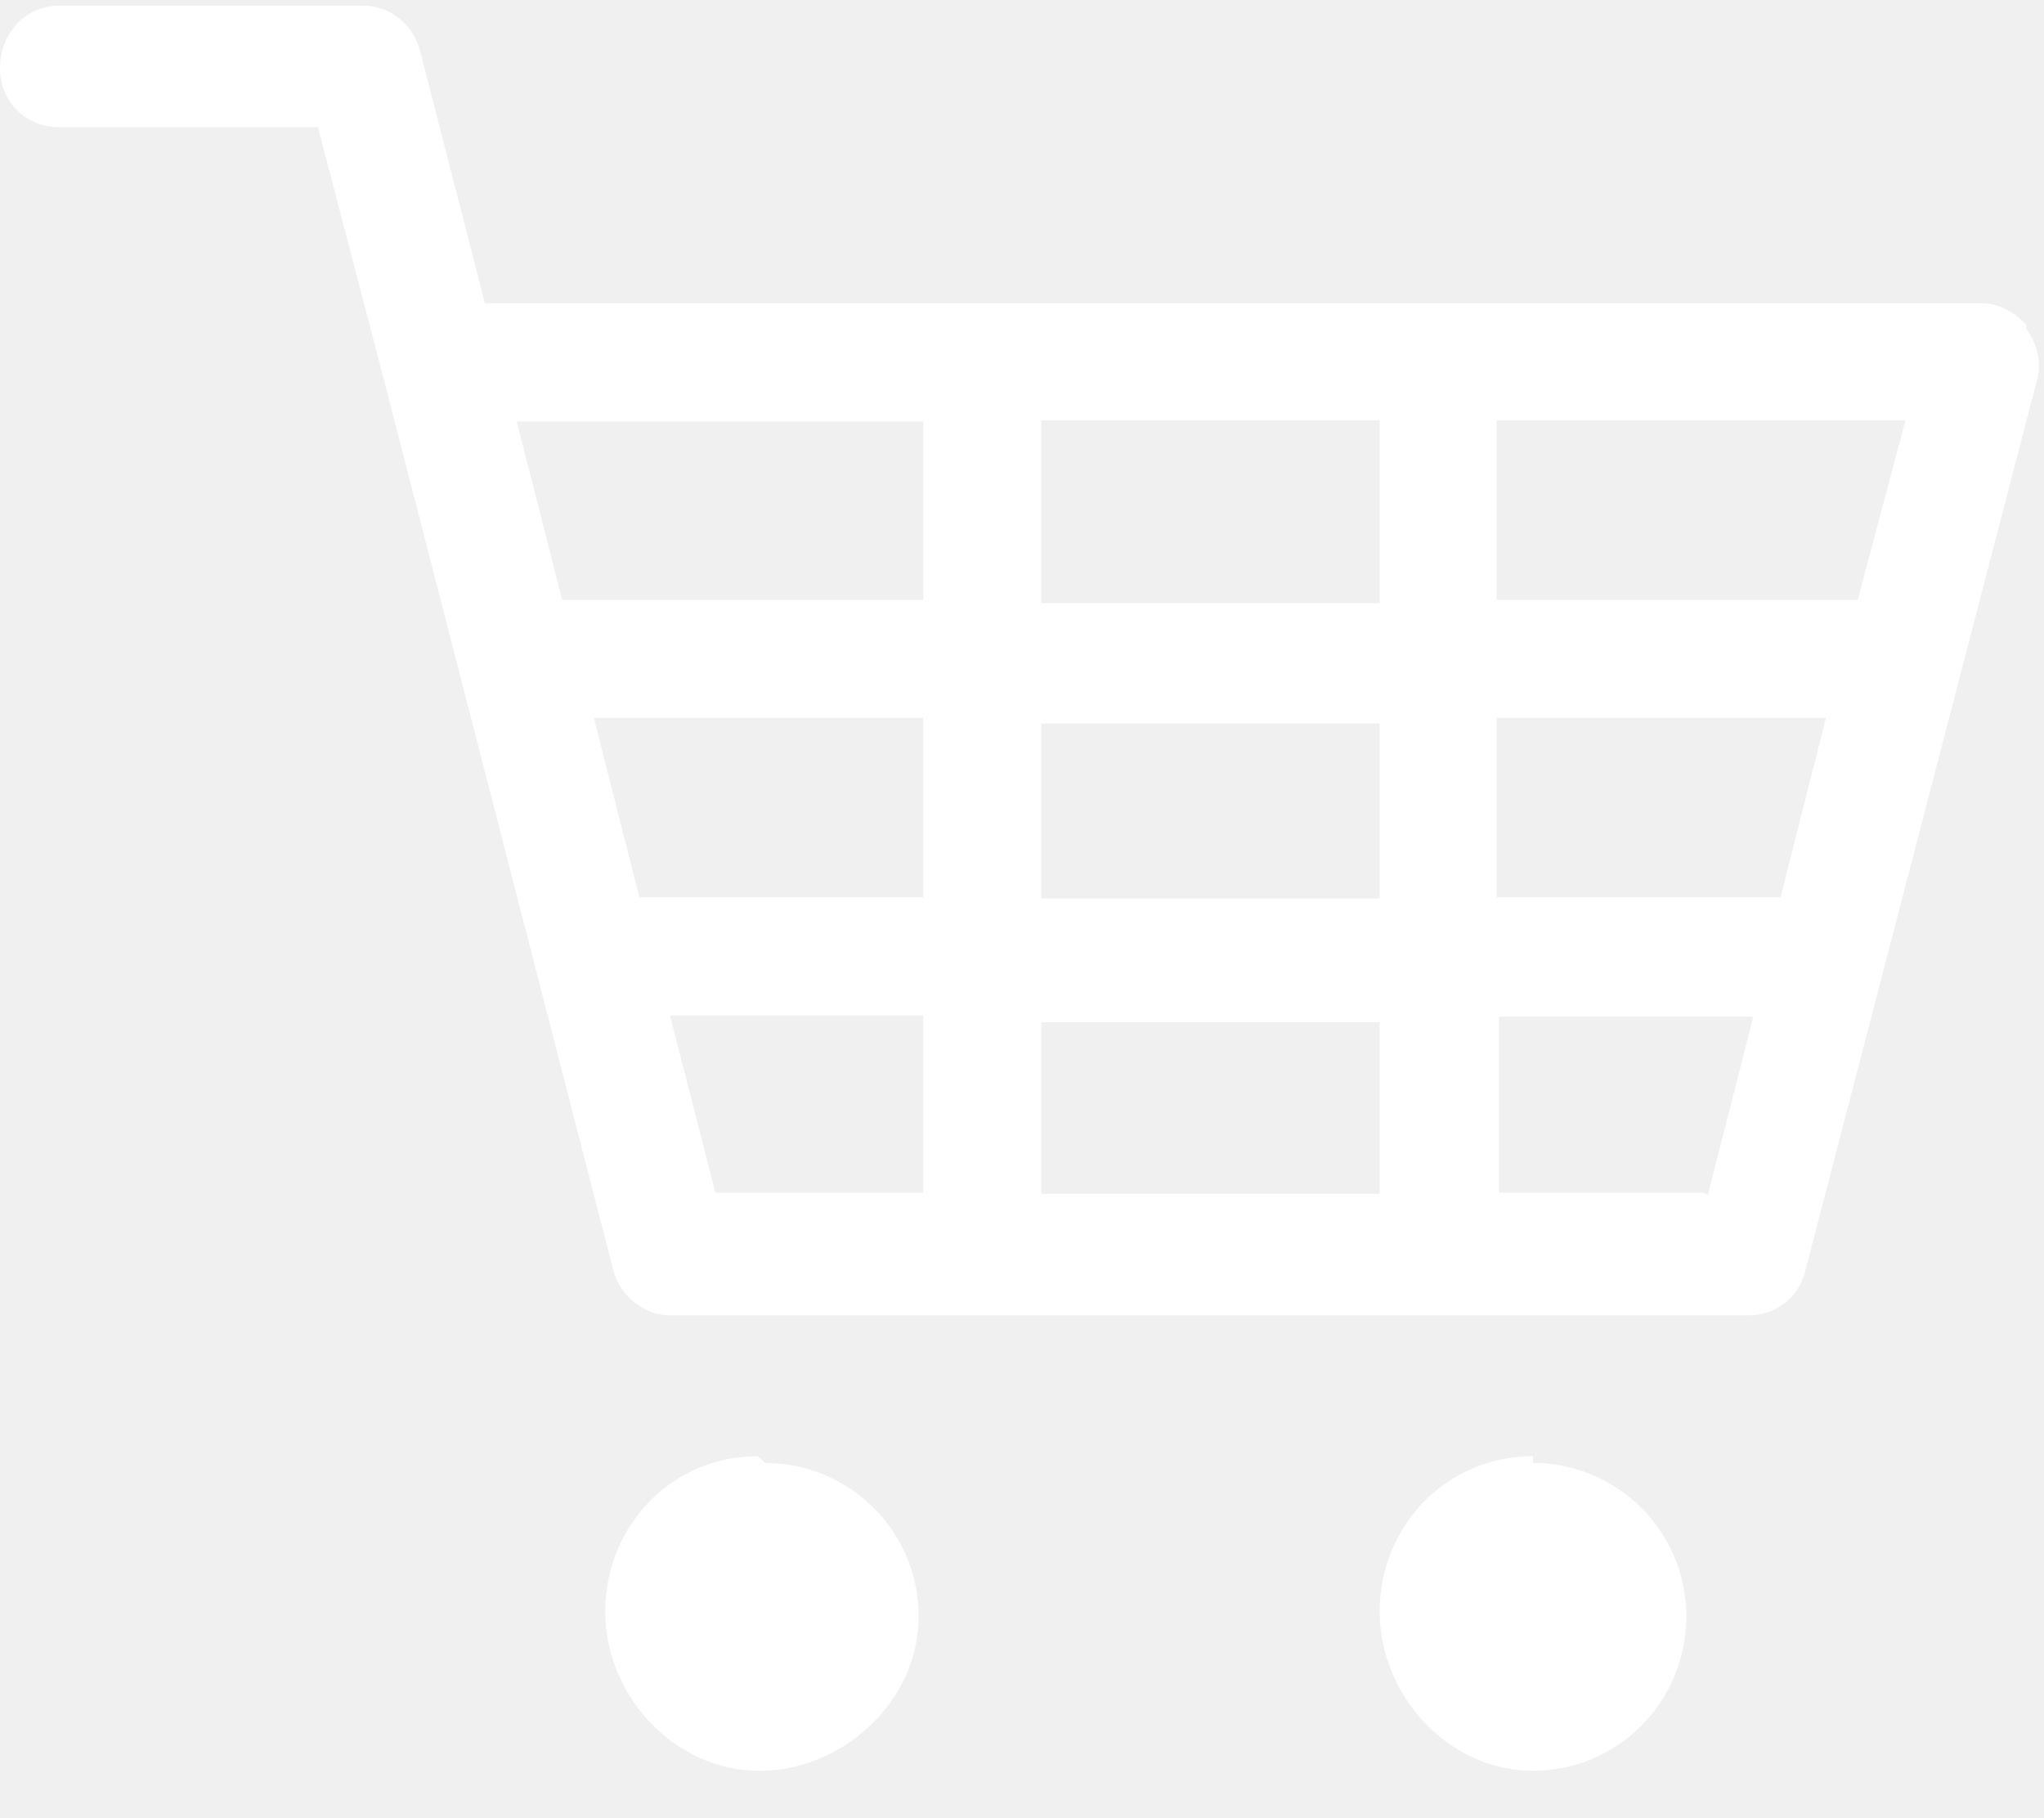
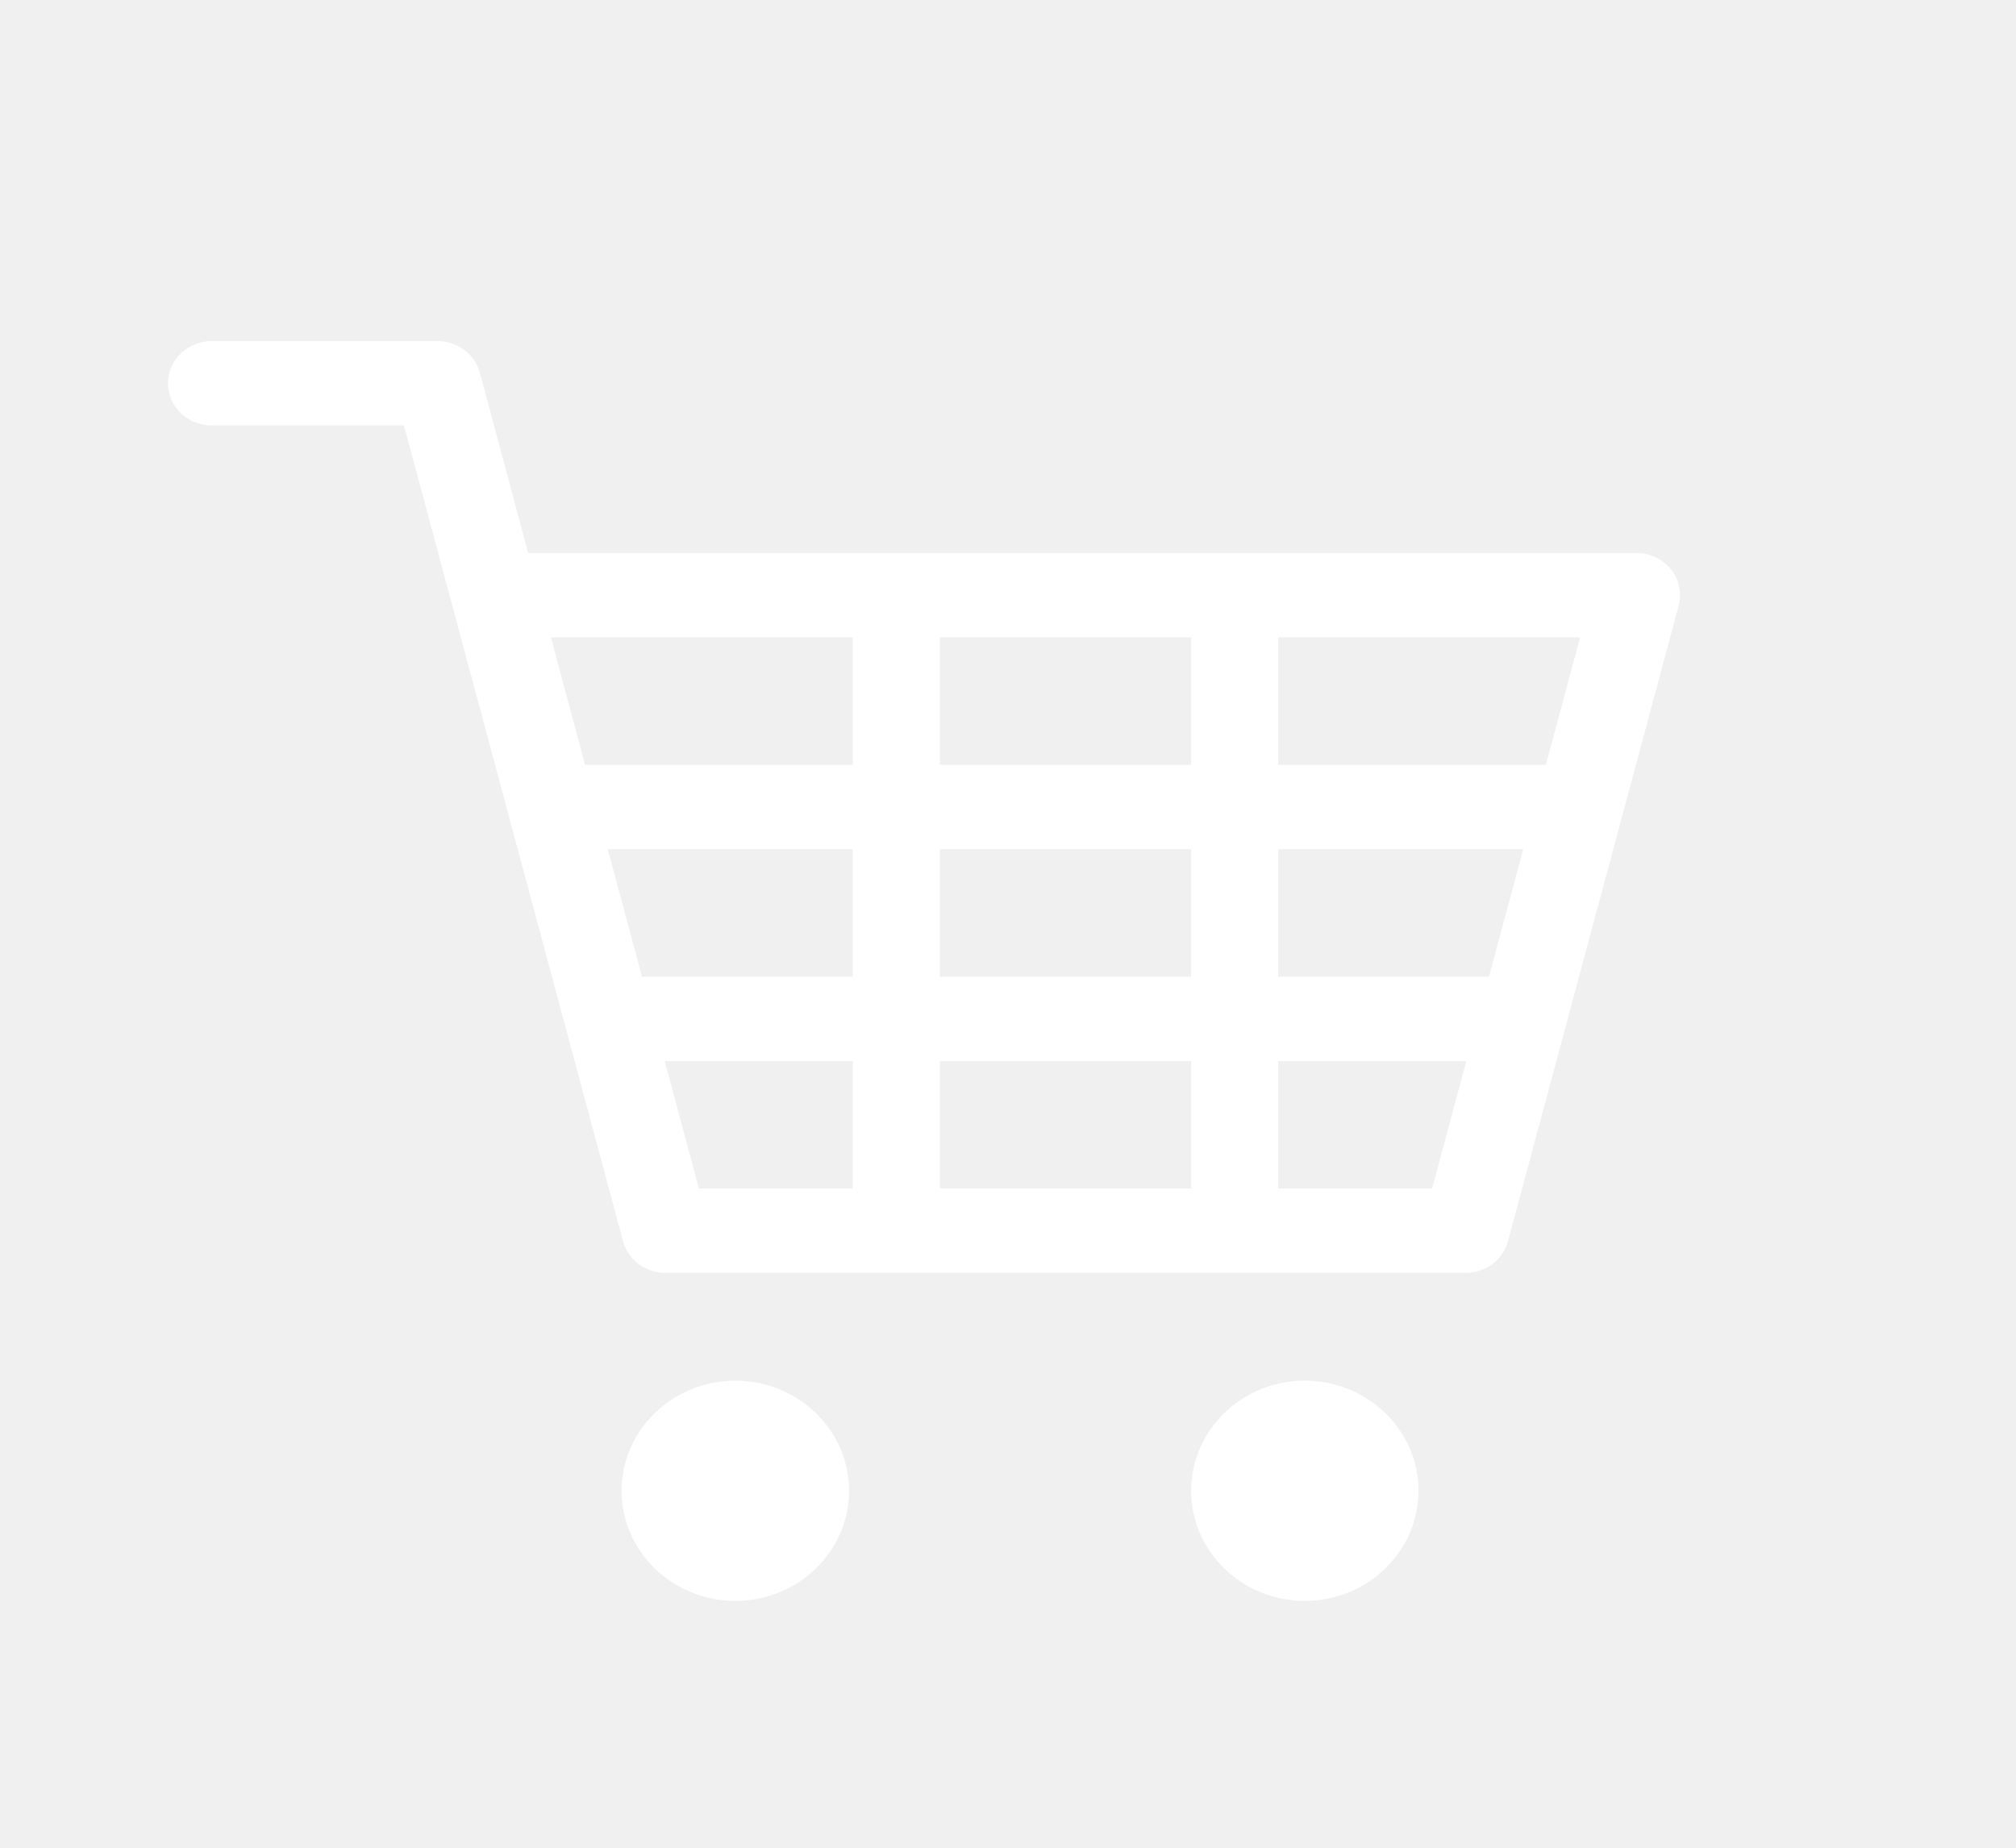
- <svg xmlns="http://www.w3.org/2000/svg" width="18" height="16">
-   <path fill="#FFF" d="M17.85 2.87c-.1-.12-.25-.2-.4-.2H4.27L3.7.45c-.06-.23-.26-.4-.5-.4H.52C.22.05 0 .3 0 .6c0 .3.23.52.52.52H2.8l.58 2.22 2.02 7.84c.06.23.27.4.5.4h9.5c.25 0 .45-.17.5-.4l2.04-7.84c.04-.15 0-.32-.1-.45zM8.13 10.5H6.3l-.4-1.56h2.23v1.57zm0-2.6h-2.5l-.4-1.58h2.9V7.9zm0-2.62H4.95l-.4-1.57h3.58v1.6zm4.02 5.23H9.17V9h2.98v1.57zm0-2.6H9.17V6.37h2.98V7.9zm0-2.6H9.17V3.7h2.98v1.6zM15 10.5h-1.8V8.95h2.24l-.4 1.57zm.7-2.6h-2.52V6.32h2.9l-.4 1.58zm.66-2.62h-3.18V3.7h3.6l-.42 1.58zm-9.62 7.6c.74 0 1.35.6 1.35 1.35 0 .75-.67 1.36-1.4 1.36-.76 0-1.36-.67-1.36-1.4 0-.77.6-1.37 1.34-1.37zm6.76 0c.74 0 1.35.6 1.35 1.35 0 .75-.6 1.36-1.35 1.36-.75 0-1.35-.67-1.35-1.4 0-.77.6-1.37 1.35-1.37z" />
+ <svg xmlns="http://www.w3.org/2000/svg" width="24" height="22" viewBox="0 0 24 22">
+   <path d="M19.892 6.779c-.098-.123-.25-.195-.41-.195h-13.194l-.576-2.147c-.059-.221-.266-.376-.502-.376h-2.691c-.286 0-.519.225-.519.502s.232.502.519.502h2.29l.576 2.147 2.032 7.567c.059.221.266.376.502.376h9.531c.236 0 .443-.155.502-.376l2.032-7.567c.041-.15.007-.311-.091-.434zm-9.74 7.372h-1.832l-.407-1.517h2.239v1.517zm0-2.522h-2.509l-.408-1.518h2.917v1.518zm0-2.523h-3.187l-.407-1.517h3.594v1.517zm4.028 5.045h-2.99v-1.517h2.99v1.517zm0-2.522h-2.99v-1.518h2.99v1.518zm0-2.523h-2.99v-1.517h2.99v1.517zm2.869 5.045h-1.832v-1.517h2.239l-.407 1.517zm.677-2.522h-2.509v-1.518h2.917l-.408 1.518zm.678-2.523h-3.187v-1.517h3.594l-.408 1.517zm-9.65 7.333c.746 0 1.354.588 1.354 1.311s-.607 1.311-1.354 1.311c-.746 0-1.354-.588-1.354-1.311s.607-1.311 1.354-1.311zm6.779 0c.746 0 1.354.588 1.354 1.311s-.607 1.311-1.354 1.311c-.746 0-1.353-.588-1.353-1.311s.607-1.311 1.353-1.311z" fill-rule="nonzero" fill="#fff" />
</svg>
